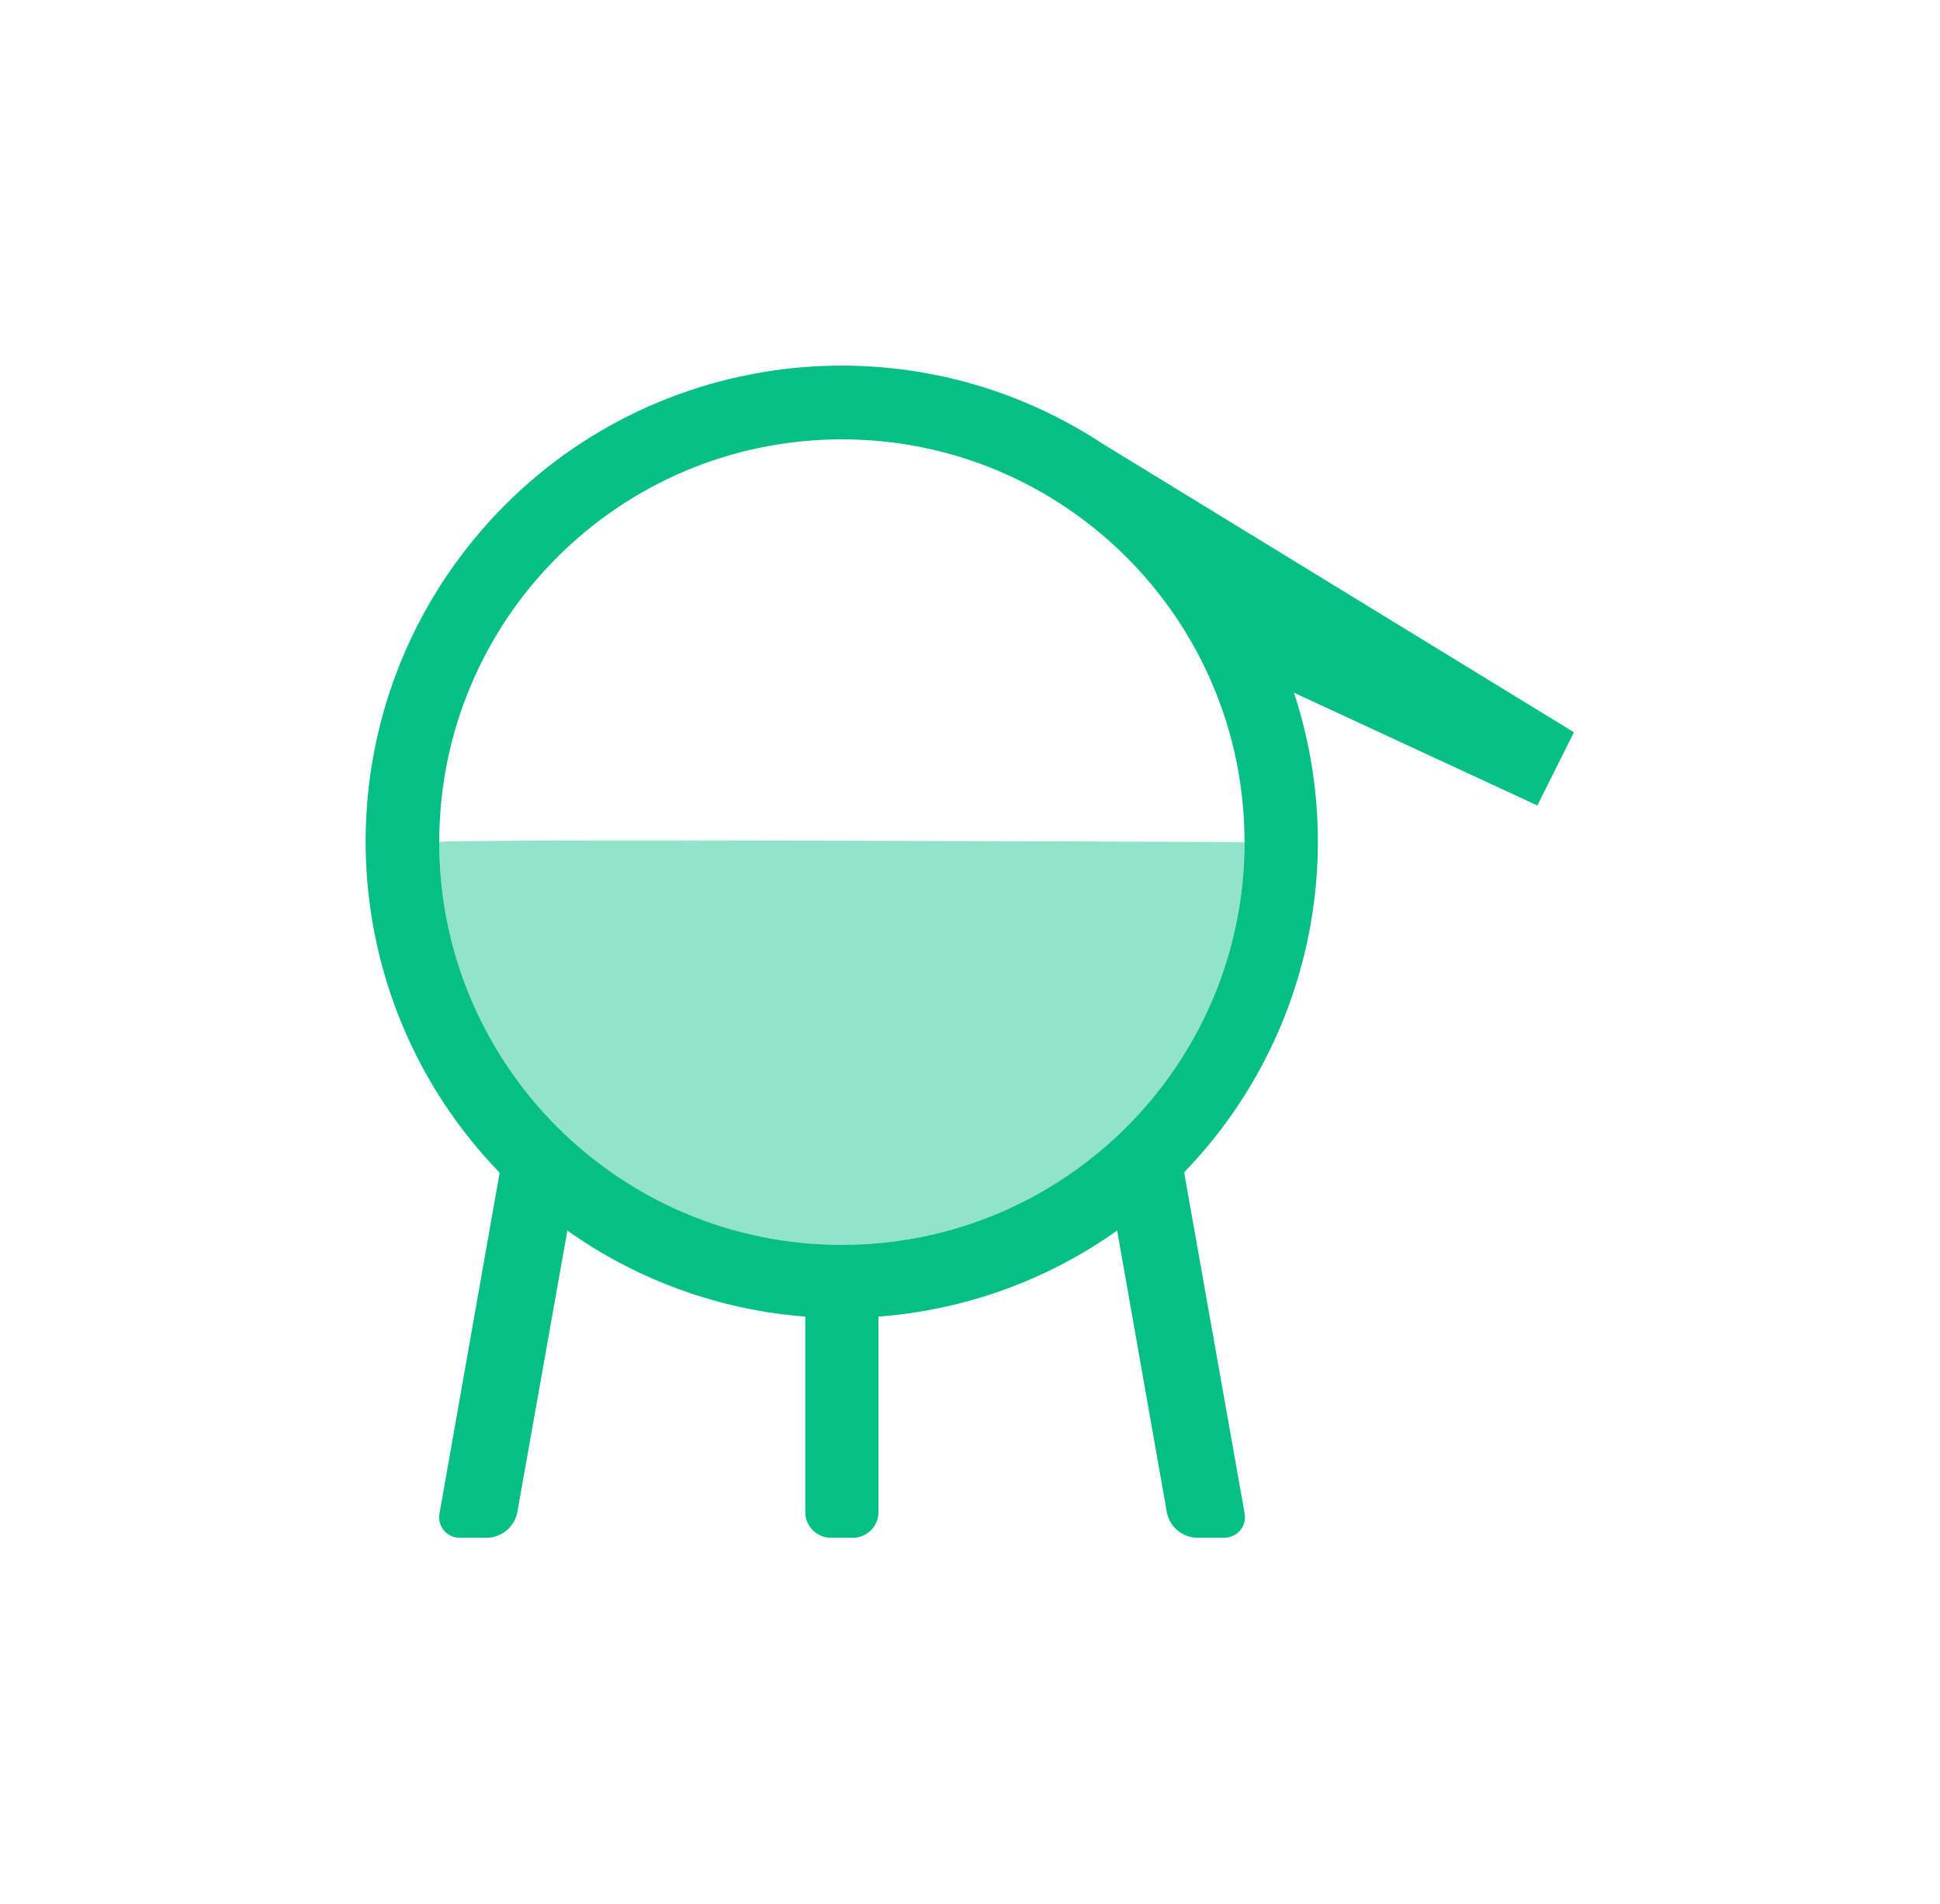
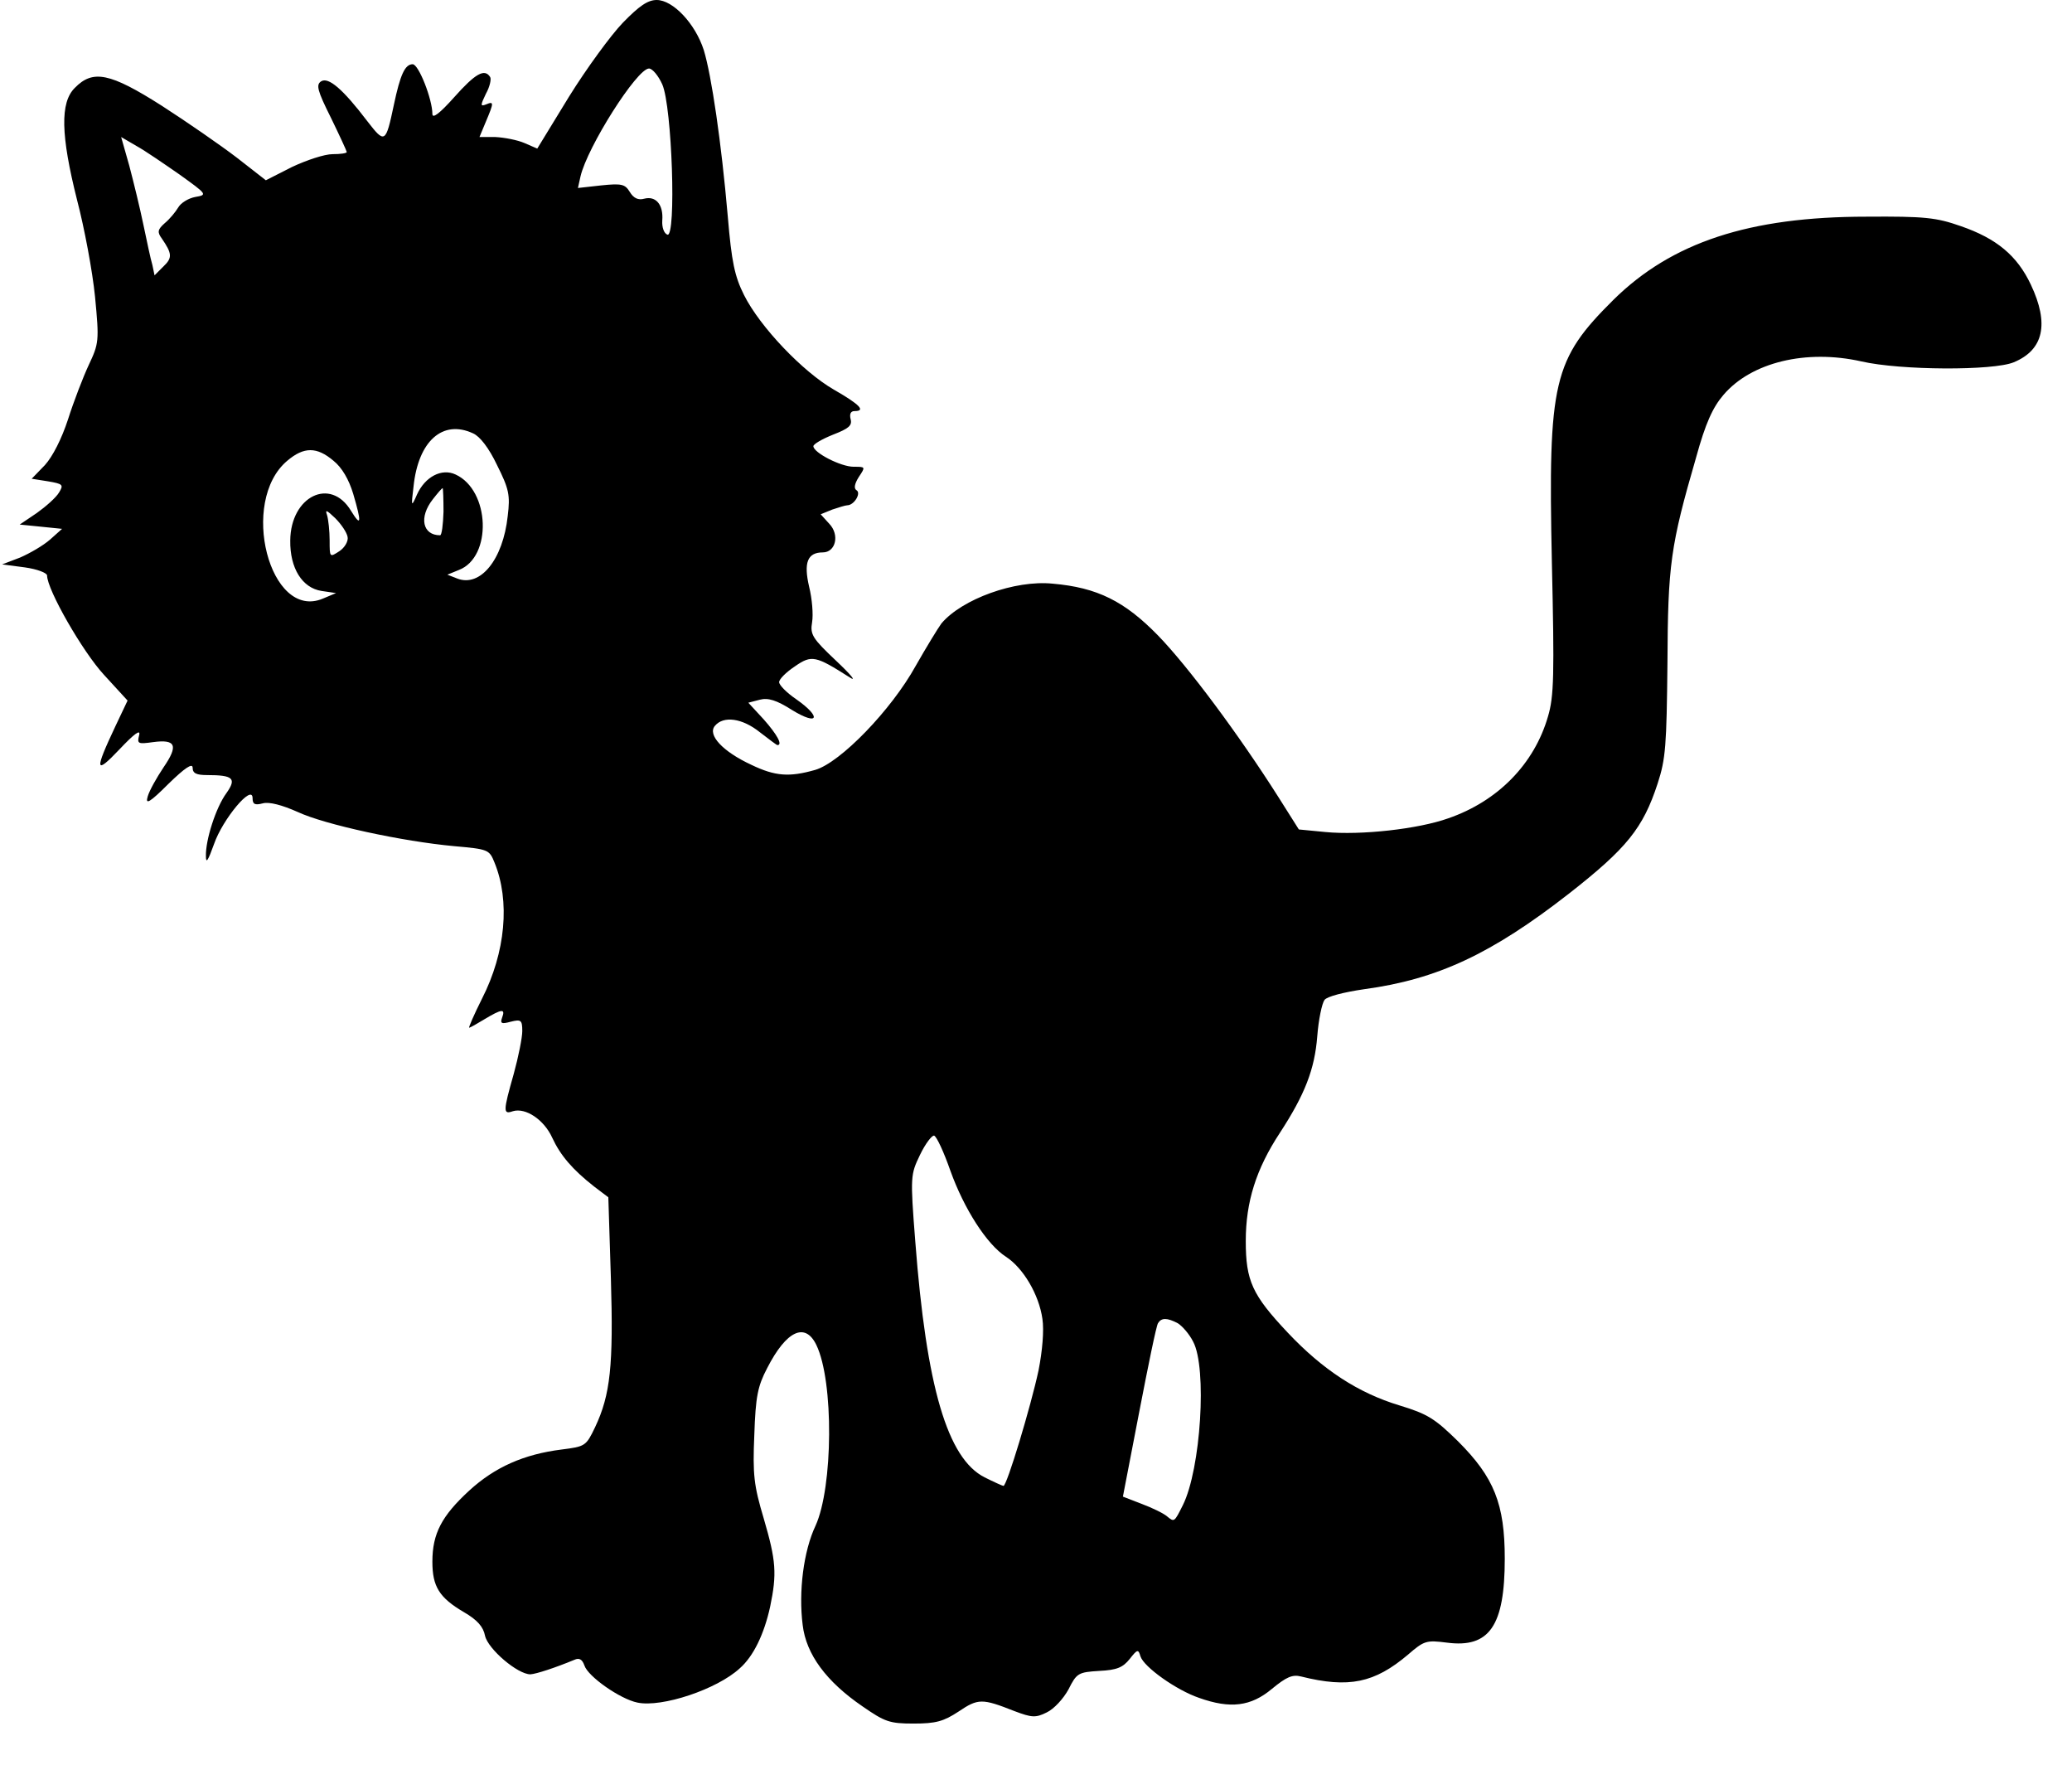
- <svg xmlns="http://www.w3.org/2000/svg" width="53" height="52" viewBox="-10 -10 53 52">
-   <g fill="#05BF85" fill-rule="evenodd">
-     <path d="M20.14 2.13L33 10l-1 2-6.65-3.08a12.99 12.99 0 0 1-3 13.1l1.65 9.3c.07.38-.2.68-.57.68h-.74a.86.86 0 0 1-.81-.68l-1.36-7.71A12.93 12.93 0 0 1 14 25.96v5.34a.7.7 0 0 1-.7.7h-.6a.7.7 0 0 1-.7-.7v-5.34a12.93 12.93 0 0 1-6.5-2.35l-1.37 7.71a.86.86 0 0 1-.81.68h-.73a.56.56 0 0 1-.58-.68l1.64-9.29a13 13 0 0 1 16.49-19.9zM13 24a11 11 0 1 0 0-22 11 11 0 0 0 0 22z" />
-     <path fill-opacity=".44" d="M13 24a11 11 0 0 0 11-11s-22-.1-22 0a11 11 0 0 0 11 11z" />
+ <svg xmlns="http://www.w3.org/2000/svg" version="1.0" width="484pt" height="412pt" viewBox="0 0 484 412" preserveAspectRatio="xMidYMid meet">
+   <g transform="translate(0,412) scale(0.1,-0.1)" fill="#000000" stroke="none">
+     <path d="M1455 4067 c-28 -29 -85 -107 -126 -173 l-74 -121 -30 13 c-16 7 -47 13 -68 14 l-37 0 15 36 c19 45 19 48 0 40 -13 -5 -13 -2 0 25 9 16 13 34 10 39 -13 21 -35 8 -84 -47 -34 -38 -51 -51 -51 -39 0 34 -32 116 -46 116 -18 0 -29 -24 -44 -95 -19 -90 -21 -91 -62 -38 -57 75 -91 104 -108 93 -12 -8 -9 -21 23 -85 20 -41 37 -78 37 -80 0 -3 -15 -5 -33 -5 -19 0 -61 -14 -95 -30 l-61 -31 -68 53 c-38 29 -116 83 -175 121 -121 77 -161 85 -203 42 -35 -34 -33 -111 5 -262 17 -65 36 -166 42 -226 10 -104 9 -109 -15 -160 -13 -28 -35 -85 -48 -126 -15 -46 -36 -87 -54 -107 l-31 -32 38 -6 c35 -6 37 -8 26 -26 -7 -12 -31 -33 -52 -48 l-40 -27 50 -5 49 -5 -28 -25 c-16 -14 -47 -32 -70 -42 l-42 -16 53 -7 c29 -4 52 -13 52 -19 0 -33 83 -178 133 -232 l55 -60 -28 -59 c-50 -106 -48 -115 9 -55 35 37 50 48 46 33 -5 -20 -3 -21 33 -16 53 7 59 -8 24 -59 -16 -24 -33 -54 -37 -68 -6 -20 4 -15 49 30 38 37 56 49 56 37 0 -13 9 -17 34 -17 61 0 69 -8 45 -42 -25 -34 -49 -110 -48 -147 0 -19 5 -11 19 28 20 58 90 142 90 107 0 -14 5 -17 24 -12 15 4 45 -4 81 -20 64 -30 246 -69 366 -80 79 -7 82 -8 94 -38 37 -90 26 -210 -29 -318 -19 -38 -32 -68 -30 -68 2 0 18 9 36 20 40 24 49 25 41 4 -5 -14 -2 -16 20 -10 24 6 27 4 27 -22 0 -15 -9 -60 -20 -100 -25 -88 -25 -95 -2 -87 30 9 73 -20 92 -62 19 -41 47 -74 98 -114 l33 -25 6 -190 c6 -203 -1 -271 -37 -347 -21 -44 -23 -45 -78 -52 -88 -11 -156 -41 -216 -96 -64 -59 -86 -100 -86 -166 0 -58 16 -84 74 -118 31 -18 45 -34 49 -55 7 -31 76 -90 106 -90 14 1 57 15 103 34 11 5 18 1 23 -13 8 -26 84 -79 124 -87 57 -12 186 31 239 80 32 28 57 80 71 144 16 77 14 107 -15 206 -23 77 -26 102 -22 195 3 90 8 114 30 156 45 88 89 108 115 54 41 -85 39 -332 -2 -422 -28 -59 -40 -154 -30 -232 8 -68 55 -132 140 -190 52 -36 63 -40 119 -40 52 0 70 5 105 28 46 31 55 31 131 1 40 -15 49 -16 75 -3 17 8 39 32 51 54 19 38 23 40 72 43 41 2 55 8 71 28 18 23 20 23 25 6 8 -25 84 -79 137 -97 73 -26 121 -20 170 21 34 28 48 34 68 29 112 -28 172 -15 250 51 38 33 43 34 91 28 99 -13 135 39 135 196 0 128 -25 190 -109 274 -54 53 -71 64 -137 84 -96 29 -179 83 -261 170 -83 88 -98 121 -98 214 0 91 24 168 80 253 58 89 81 148 87 225 3 39 11 77 17 85 6 8 45 18 93 25 170 23 297 82 479 224 134 105 172 152 206 256 19 58 21 89 23 280 1 232 7 275 67 482 22 80 39 117 64 146 65 76 193 107 322 78 91 -21 308 -22 356 -2 70 29 83 90 40 181 -32 68 -80 108 -164 137 -57 20 -84 23 -220 22 -274 0 -455 -60 -591 -194 -141 -140 -153 -190 -144 -612 6 -264 5 -314 -9 -361 -32 -111 -117 -198 -233 -238 -70 -25 -204 -40 -287 -32 l-62 6 -48 76 c-92 145 -211 305 -281 377 -78 80 -142 112 -246 121 -88 9 -212 -36 -260 -93 -8 -11 -35 -55 -60 -99 -57 -103 -176 -226 -235 -243 -60 -17 -93 -15 -149 12 -67 31 -103 70 -85 91 20 24 64 18 105 -15 21 -16 39 -30 41 -30 13 0 -1 25 -32 60 l-36 39 27 7 c19 5 39 -1 75 -24 62 -38 70 -17 10 25 -22 15 -40 33 -40 40 0 7 16 23 37 37 39 27 48 25 128 -26 17 -11 2 7 -32 39 -55 52 -61 61 -56 90 3 18 0 55 -7 83 -13 56 -4 80 32 80 30 0 40 41 15 67 l-20 22 27 11 c15 5 31 10 35 10 16 0 33 28 22 35 -7 4 -5 15 5 31 16 24 16 24 -12 24 -30 0 -94 33 -94 48 0 5 21 17 46 27 36 14 45 21 41 36 -3 12 0 19 9 19 27 0 13 15 -48 50 -73 42 -173 147 -210 221 -22 44 -29 77 -38 184 -15 173 -38 329 -56 388 -20 62 -72 117 -110 117 -21 0 -41 -14 -79 -53z m92 -144 c23 -52 33 -358 12 -351 -8 3 -13 17 -12 33 3 37 -15 58 -42 51 -14 -4 -25 1 -34 16 -11 18 -19 20 -67 15 l-54 -6 6 27 c16 69 132 252 160 252 8 0 22 -17 31 -37z m-1127 -211 c64 -46 65 -47 36 -52 -16 -3 -34 -14 -40 -25 -6 -10 -20 -27 -31 -36 -17 -15 -18 -21 -7 -36 24 -35 25 -45 4 -65 l-21 -21 -5 24 c-4 13 -13 56 -21 94 -8 39 -23 100 -33 138 l-19 67 36 -21 c20 -11 65 -42 101 -67z m685 -604 c16 -7 37 -34 56 -74 28 -56 31 -70 25 -119 -11 -102 -64 -167 -118 -146 l-23 9 27 11 c78 30 73 186 -8 223 -32 15 -71 -5 -90 -47 -13 -30 -14 -29 -8 19 11 106 68 157 139 124z m-326 -64 c20 -16 36 -44 46 -77 20 -68 19 -79 -5 -40 -48 80 -141 34 -142 -69 -1 -65 28 -111 73 -118 l34 -5 -31 -13 c-124 -52 -196 227 -83 322 39 33 69 33 108 0z m257 -119 c-1 -30 -4 -55 -8 -55 -41 0 -50 42 -17 84 11 14 21 26 23 26 1 0 2 -25 2 -55z m-224 -59 c2 -10 -7 -25 -19 -33 -23 -15 -23 -15 -23 25 0 22 -3 49 -6 59 -5 14 -1 12 19 -7 14 -14 27 -33 29 -44z m1408 -1480 c32 -89 85 -172 130 -201 40 -26 77 -88 85 -145 4 -27 0 -74 -9 -120 -18 -84 -74 -270 -82 -270 -2 0 -22 9 -44 20 -87 44 -136 211 -162 551 -12 153 -11 156 11 202 13 27 28 46 33 45 6 -2 23 -39 38 -82z m531 -356 c10 -6 27 -25 36 -43 33 -61 18 -298 -24 -382 -20 -40 -20 -40 -37 -26 -8 7 -35 20 -59 29 l-44 17 38 197 c21 109 40 202 44 208 8 13 21 13 46 0z" />
  </g>
</svg>
